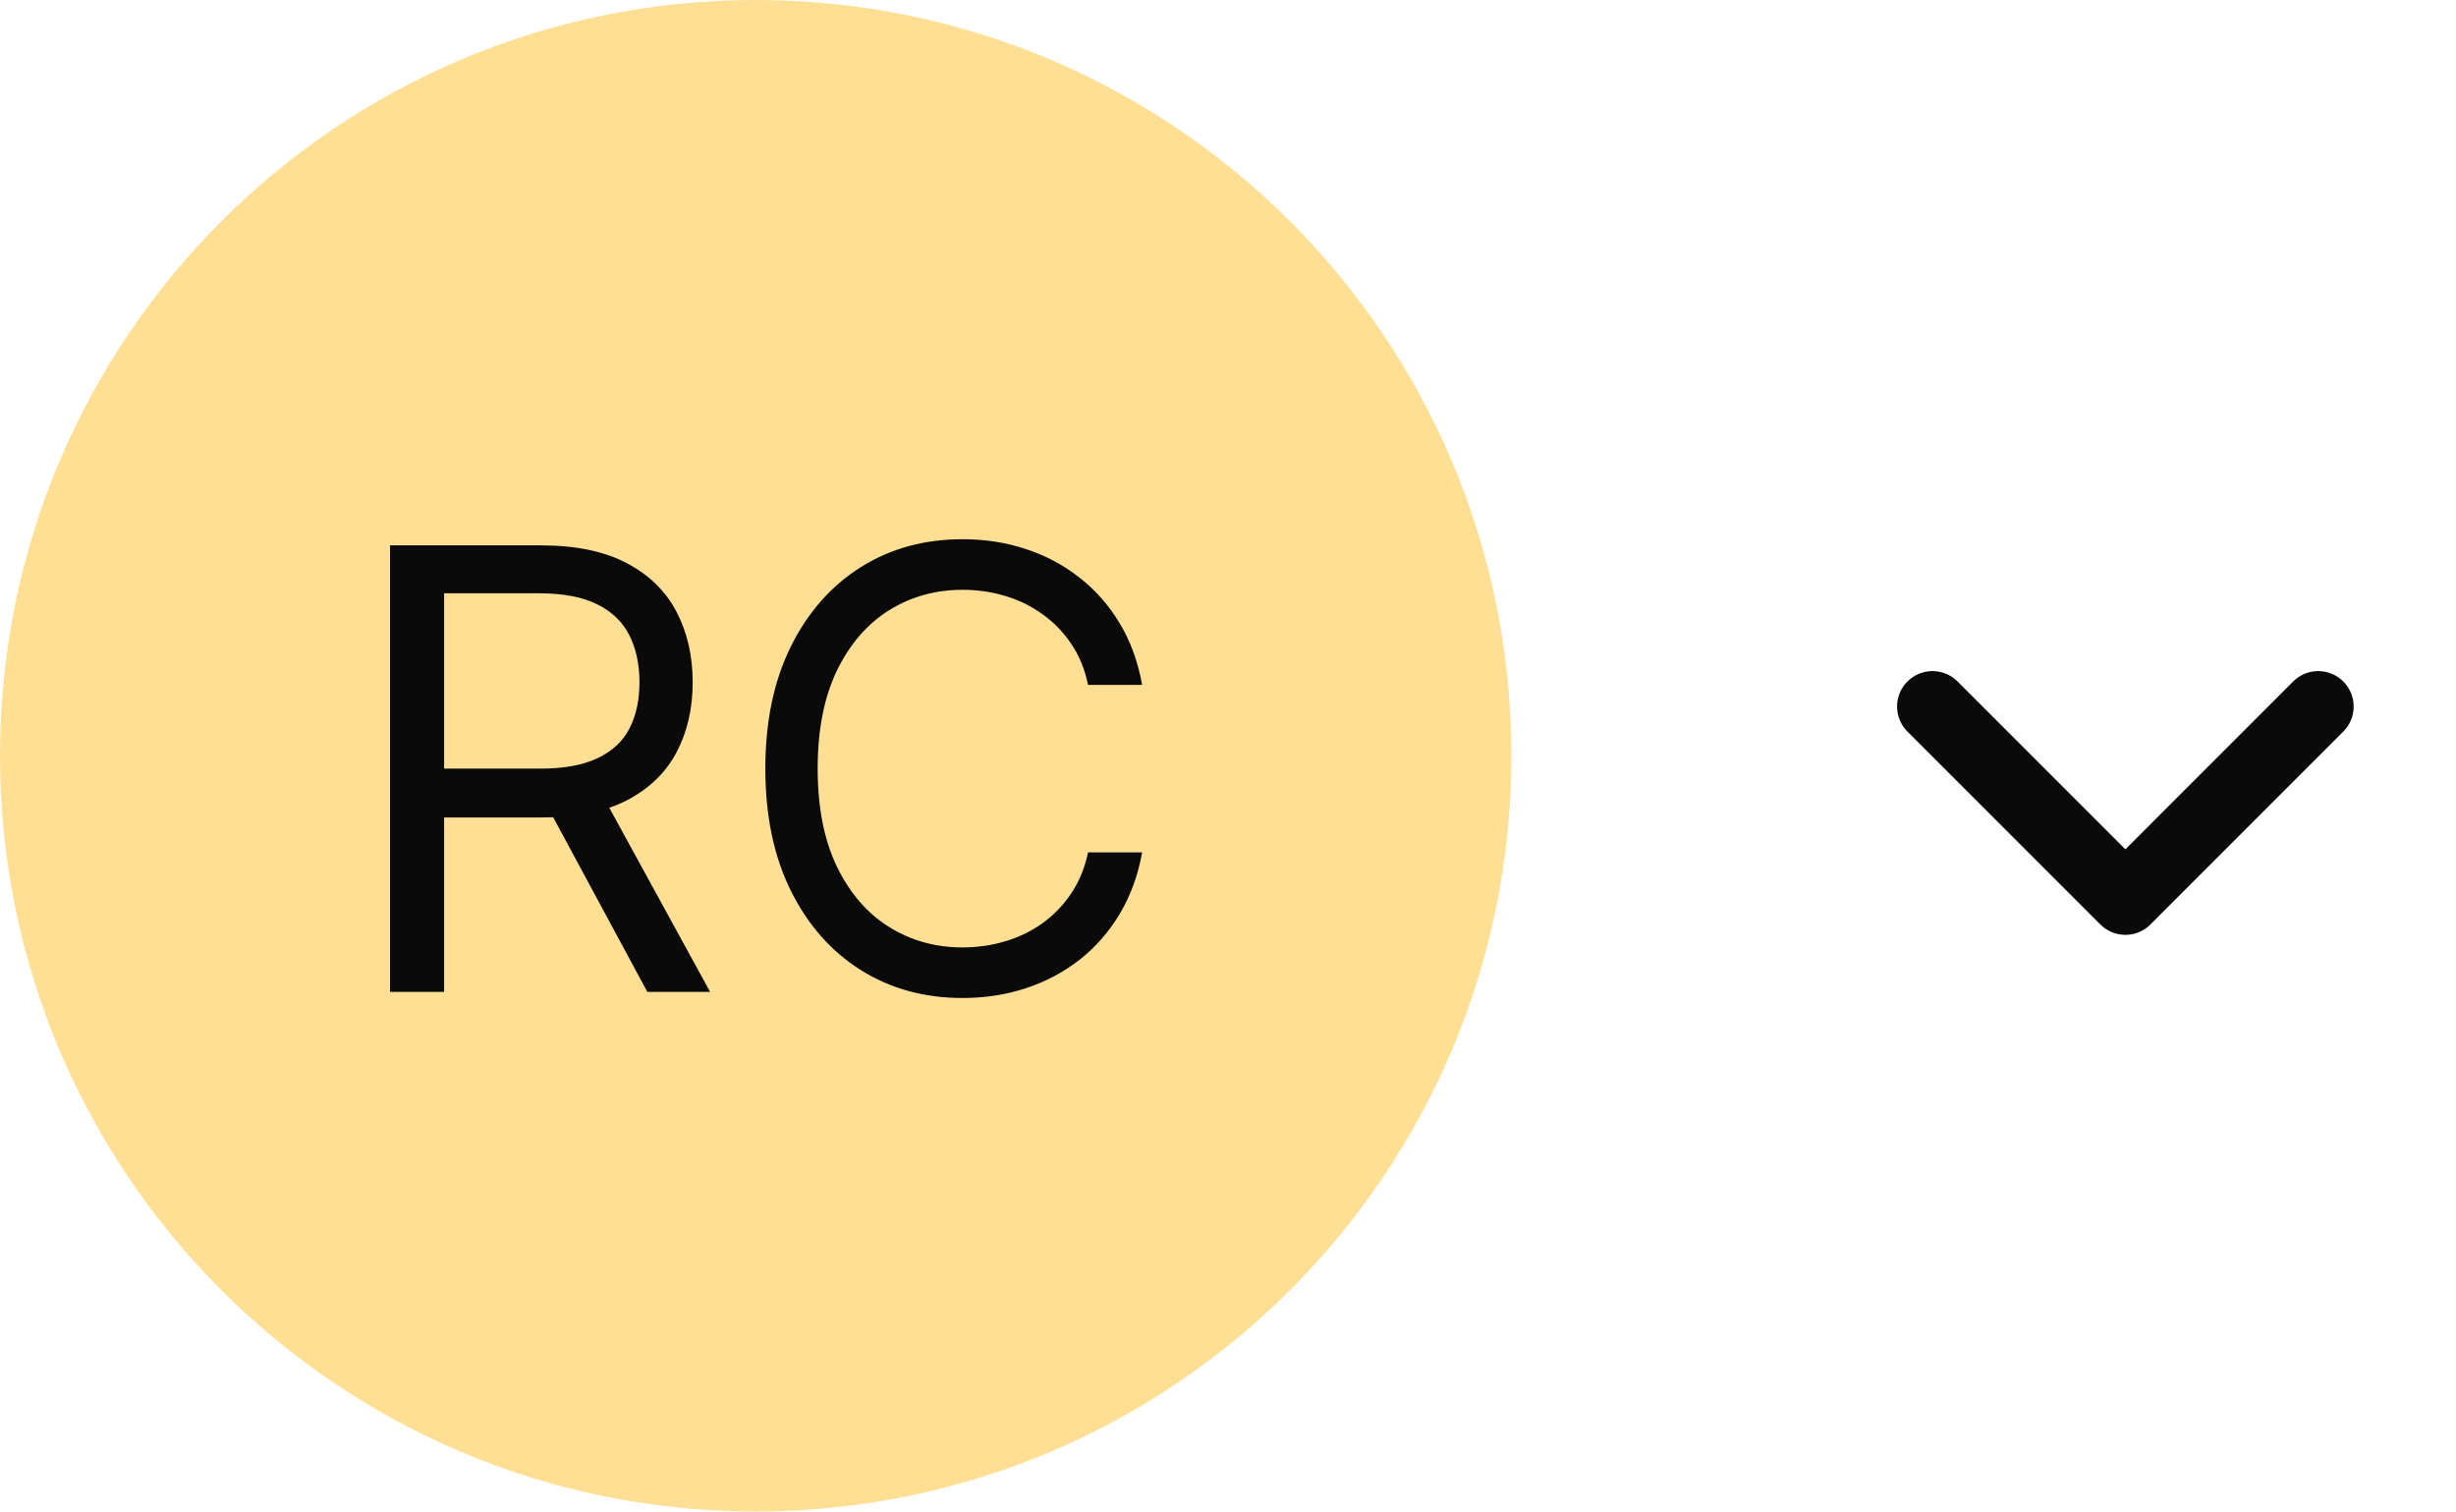
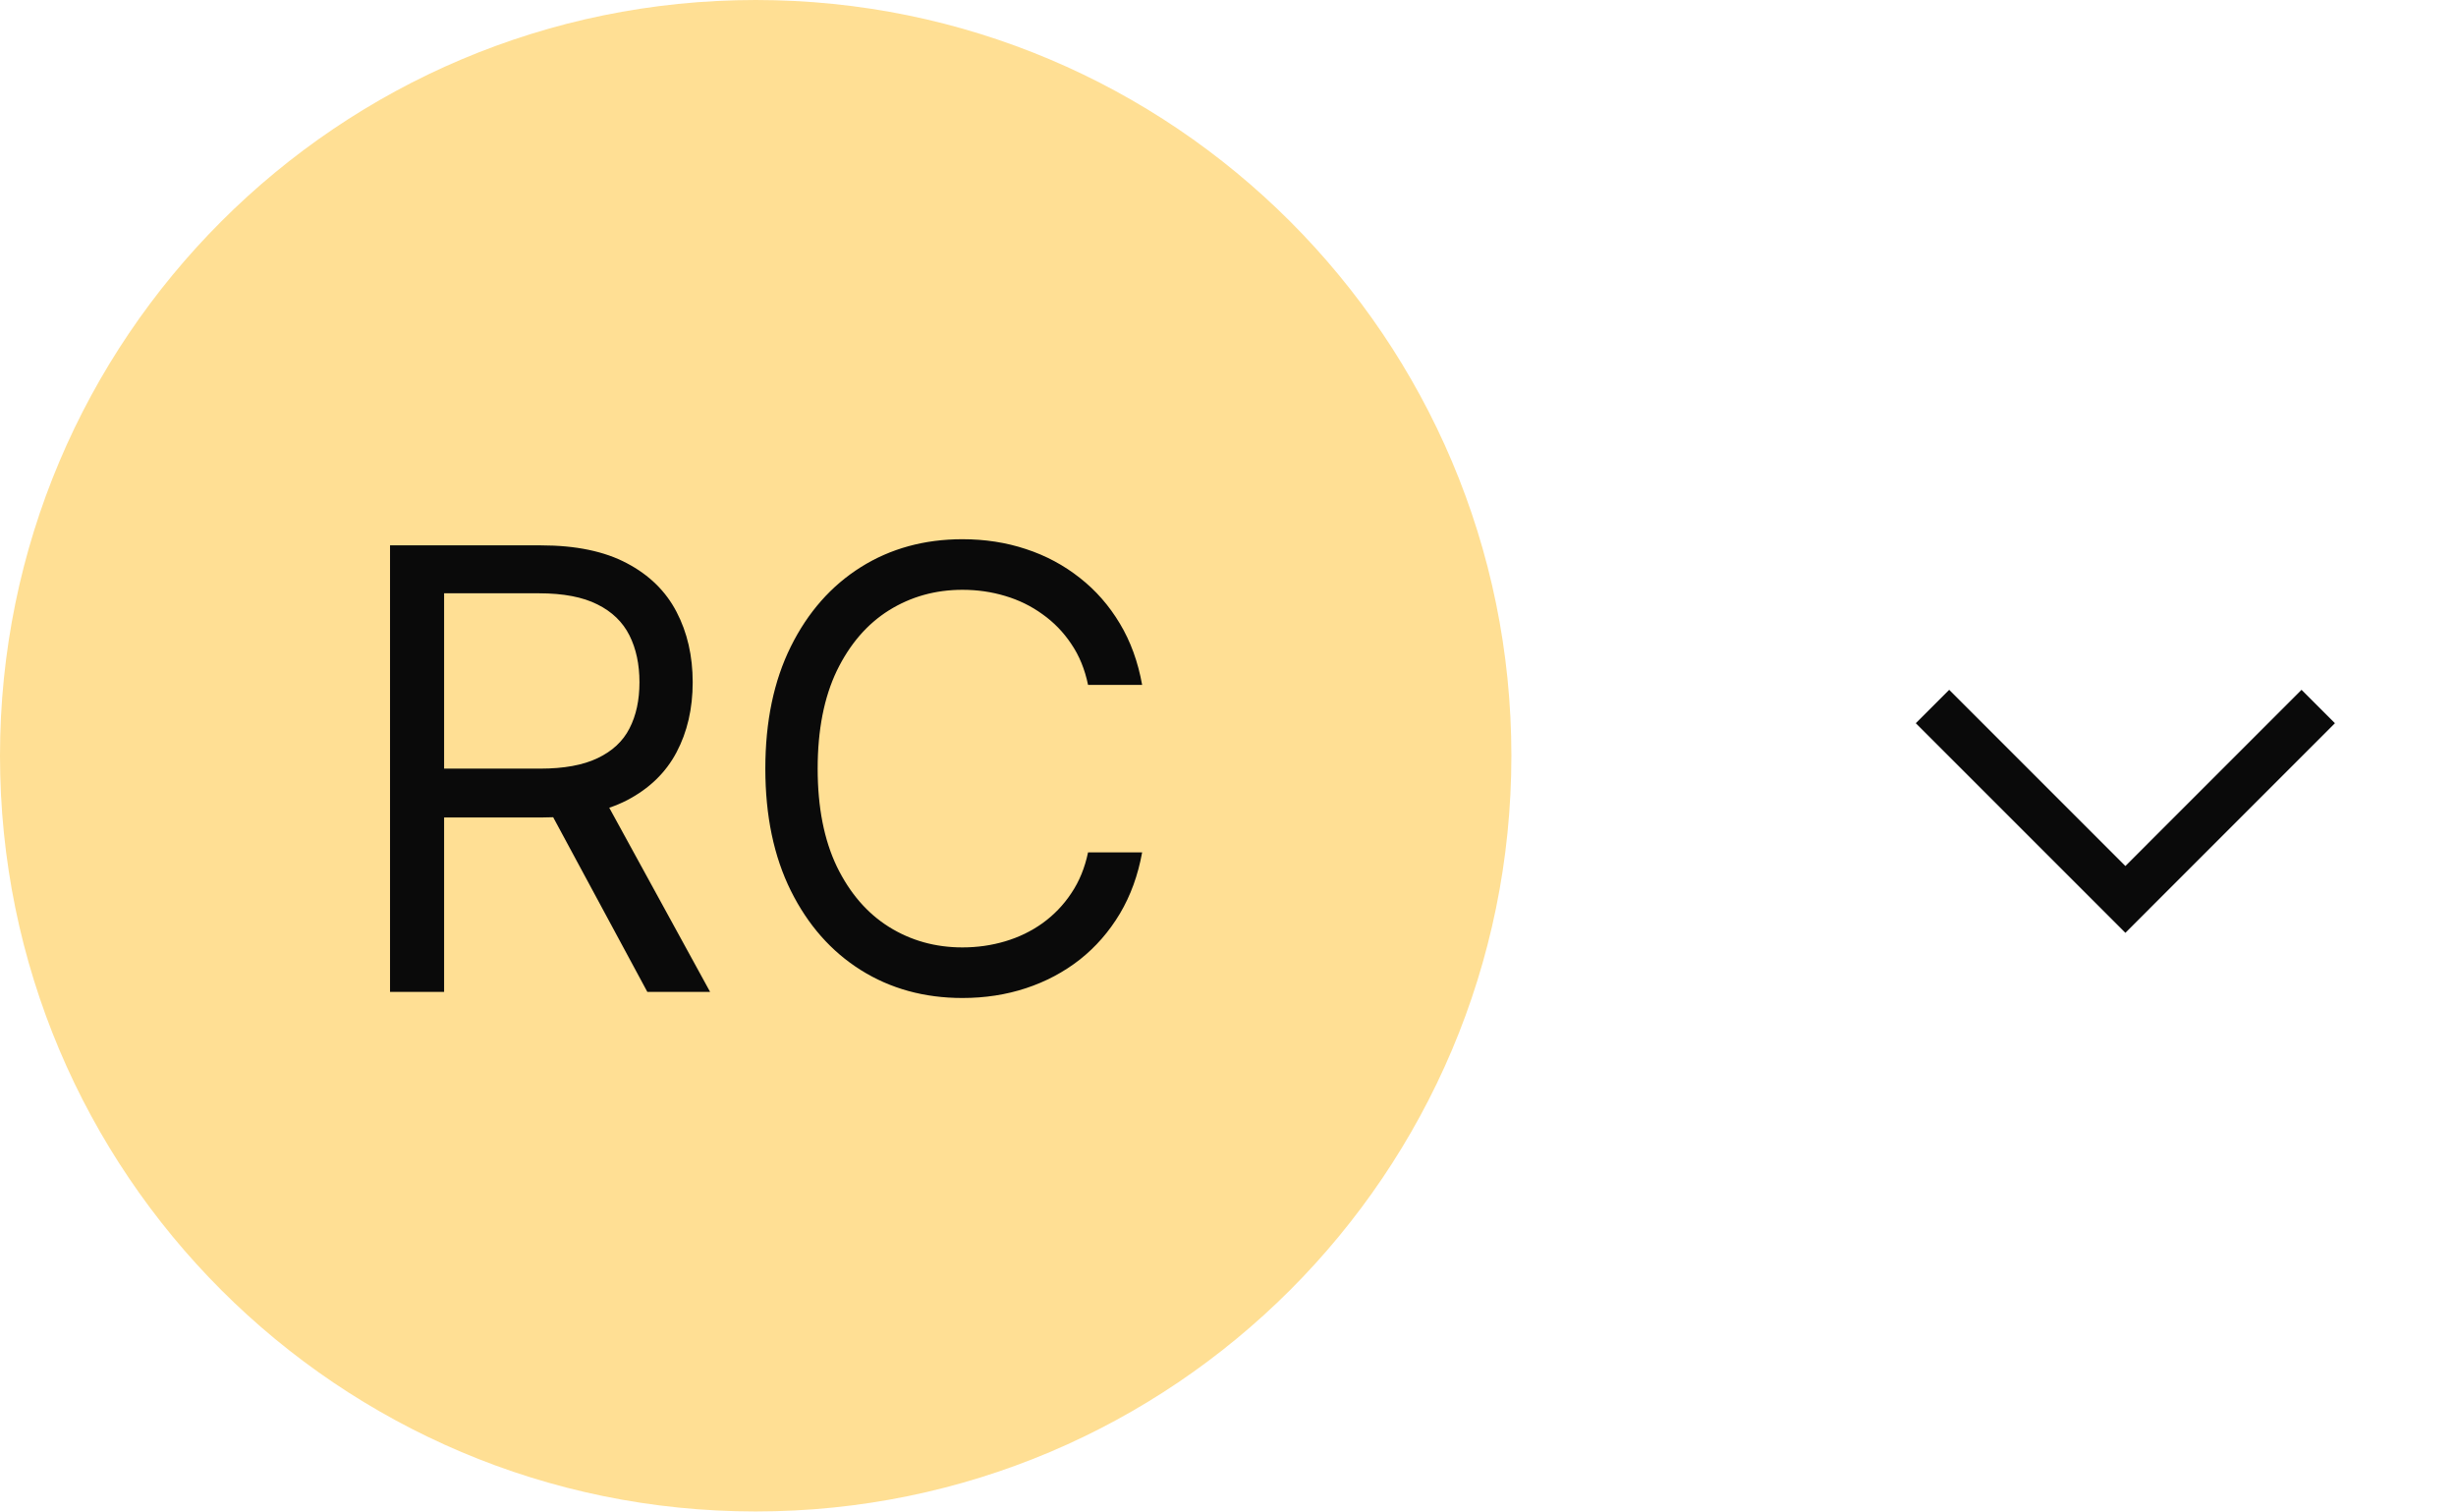
<svg xmlns="http://www.w3.org/2000/svg" width="52" height="32" viewBox="0 0 52 32" fill="none">
  <circle cx="16" cy="16" r="16" fill="#FFDF94" />
  <path d="M8.258 21V11.546H11.453C12.191 11.546 12.798 11.672 13.272 11.924C13.746 12.173 14.097 12.517 14.324 12.954C14.552 13.39 14.666 13.887 14.666 14.445C14.666 15.002 14.552 15.496 14.324 15.927C14.097 16.357 13.747 16.696 13.276 16.942C12.805 17.185 12.204 17.307 11.471 17.307H8.886V16.273H11.434C11.939 16.273 12.345 16.199 12.653 16.051C12.964 15.903 13.189 15.694 13.327 15.423C13.469 15.149 13.539 14.823 13.539 14.445C13.539 14.066 13.469 13.735 13.327 13.452C13.185 13.169 12.959 12.95 12.648 12.796C12.338 12.64 11.927 12.561 11.416 12.561H9.403V21H8.258ZM12.709 16.753L15.035 21H13.706L11.416 16.753H12.709ZM24.182 14.5H23.037C22.969 14.171 22.851 13.881 22.681 13.632C22.515 13.383 22.312 13.174 22.072 13.004C21.835 12.832 21.572 12.703 21.282 12.617C20.993 12.53 20.692 12.487 20.378 12.487C19.805 12.487 19.287 12.632 18.822 12.921C18.36 13.21 17.992 13.637 17.718 14.2C17.448 14.763 17.312 15.454 17.312 16.273C17.312 17.091 17.448 17.782 17.718 18.346C17.992 18.909 18.36 19.335 18.822 19.624C19.287 19.914 19.805 20.058 20.378 20.058C20.692 20.058 20.993 20.015 21.282 19.929C21.572 19.843 21.835 19.715 22.072 19.546C22.312 19.373 22.515 19.163 22.681 18.913C22.851 18.661 22.969 18.372 23.037 18.046H24.182C24.095 18.529 23.938 18.961 23.711 19.343C23.483 19.724 23.2 20.049 22.861 20.317C22.523 20.581 22.143 20.783 21.721 20.922C21.302 21.06 20.855 21.129 20.378 21.129C19.571 21.129 18.854 20.932 18.226 20.538C17.599 20.144 17.105 19.584 16.744 18.858C16.384 18.132 16.204 17.27 16.204 16.273C16.204 15.276 16.384 14.414 16.744 13.688C17.105 12.961 17.599 12.401 18.226 12.007C18.854 11.613 19.571 11.416 20.378 11.416C20.855 11.416 21.302 11.485 21.721 11.624C22.143 11.762 22.523 11.966 22.861 12.233C23.2 12.498 23.483 12.821 23.711 13.203C23.938 13.581 24.095 14.014 24.182 14.5Z" fill="#0A0A0A" />
-   <path d="M49.083 14.958L45 19.042L40.916 14.958" stroke="#0A0A0A" stroke-width="1.5" stroke-linecap="round" stroke-linejoin="round" />
+   <path d="M49.083 14.958L45 19.042L40.916 14.958" stroke="#0A0A0A" strokeWidth="1.5" strokeLinecap="round" strokeLinejoin="round" />
</svg>
